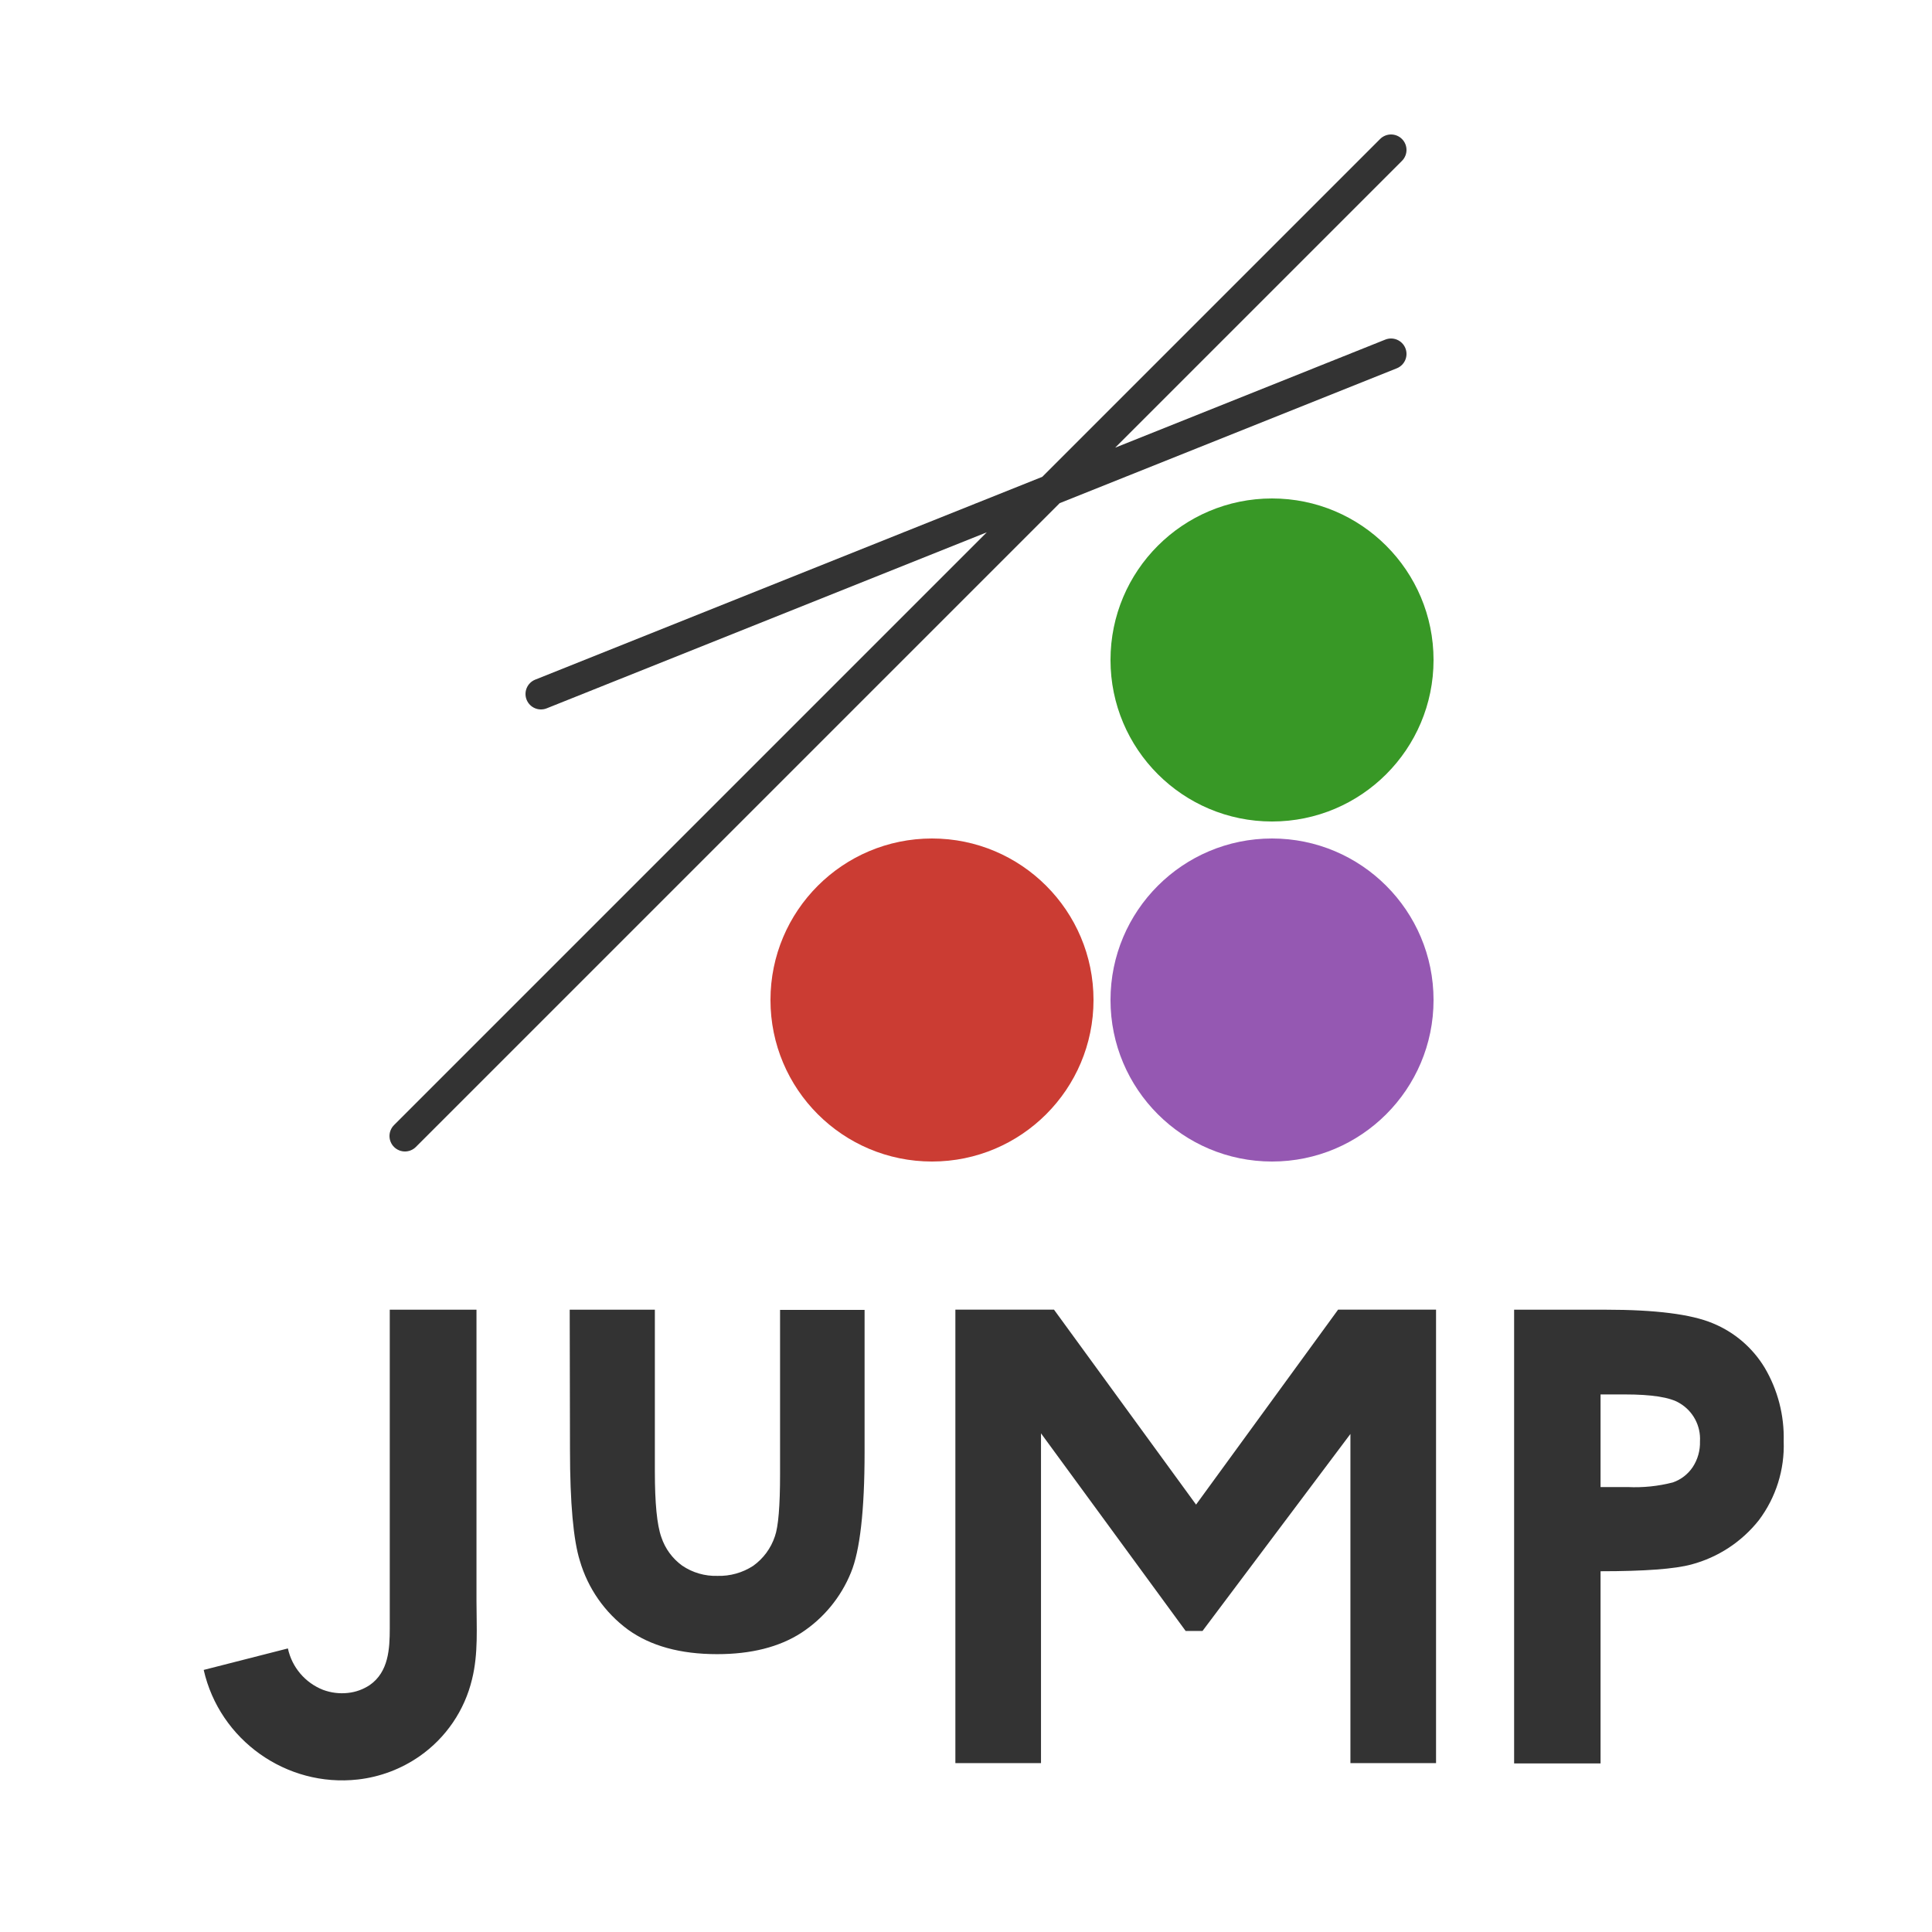
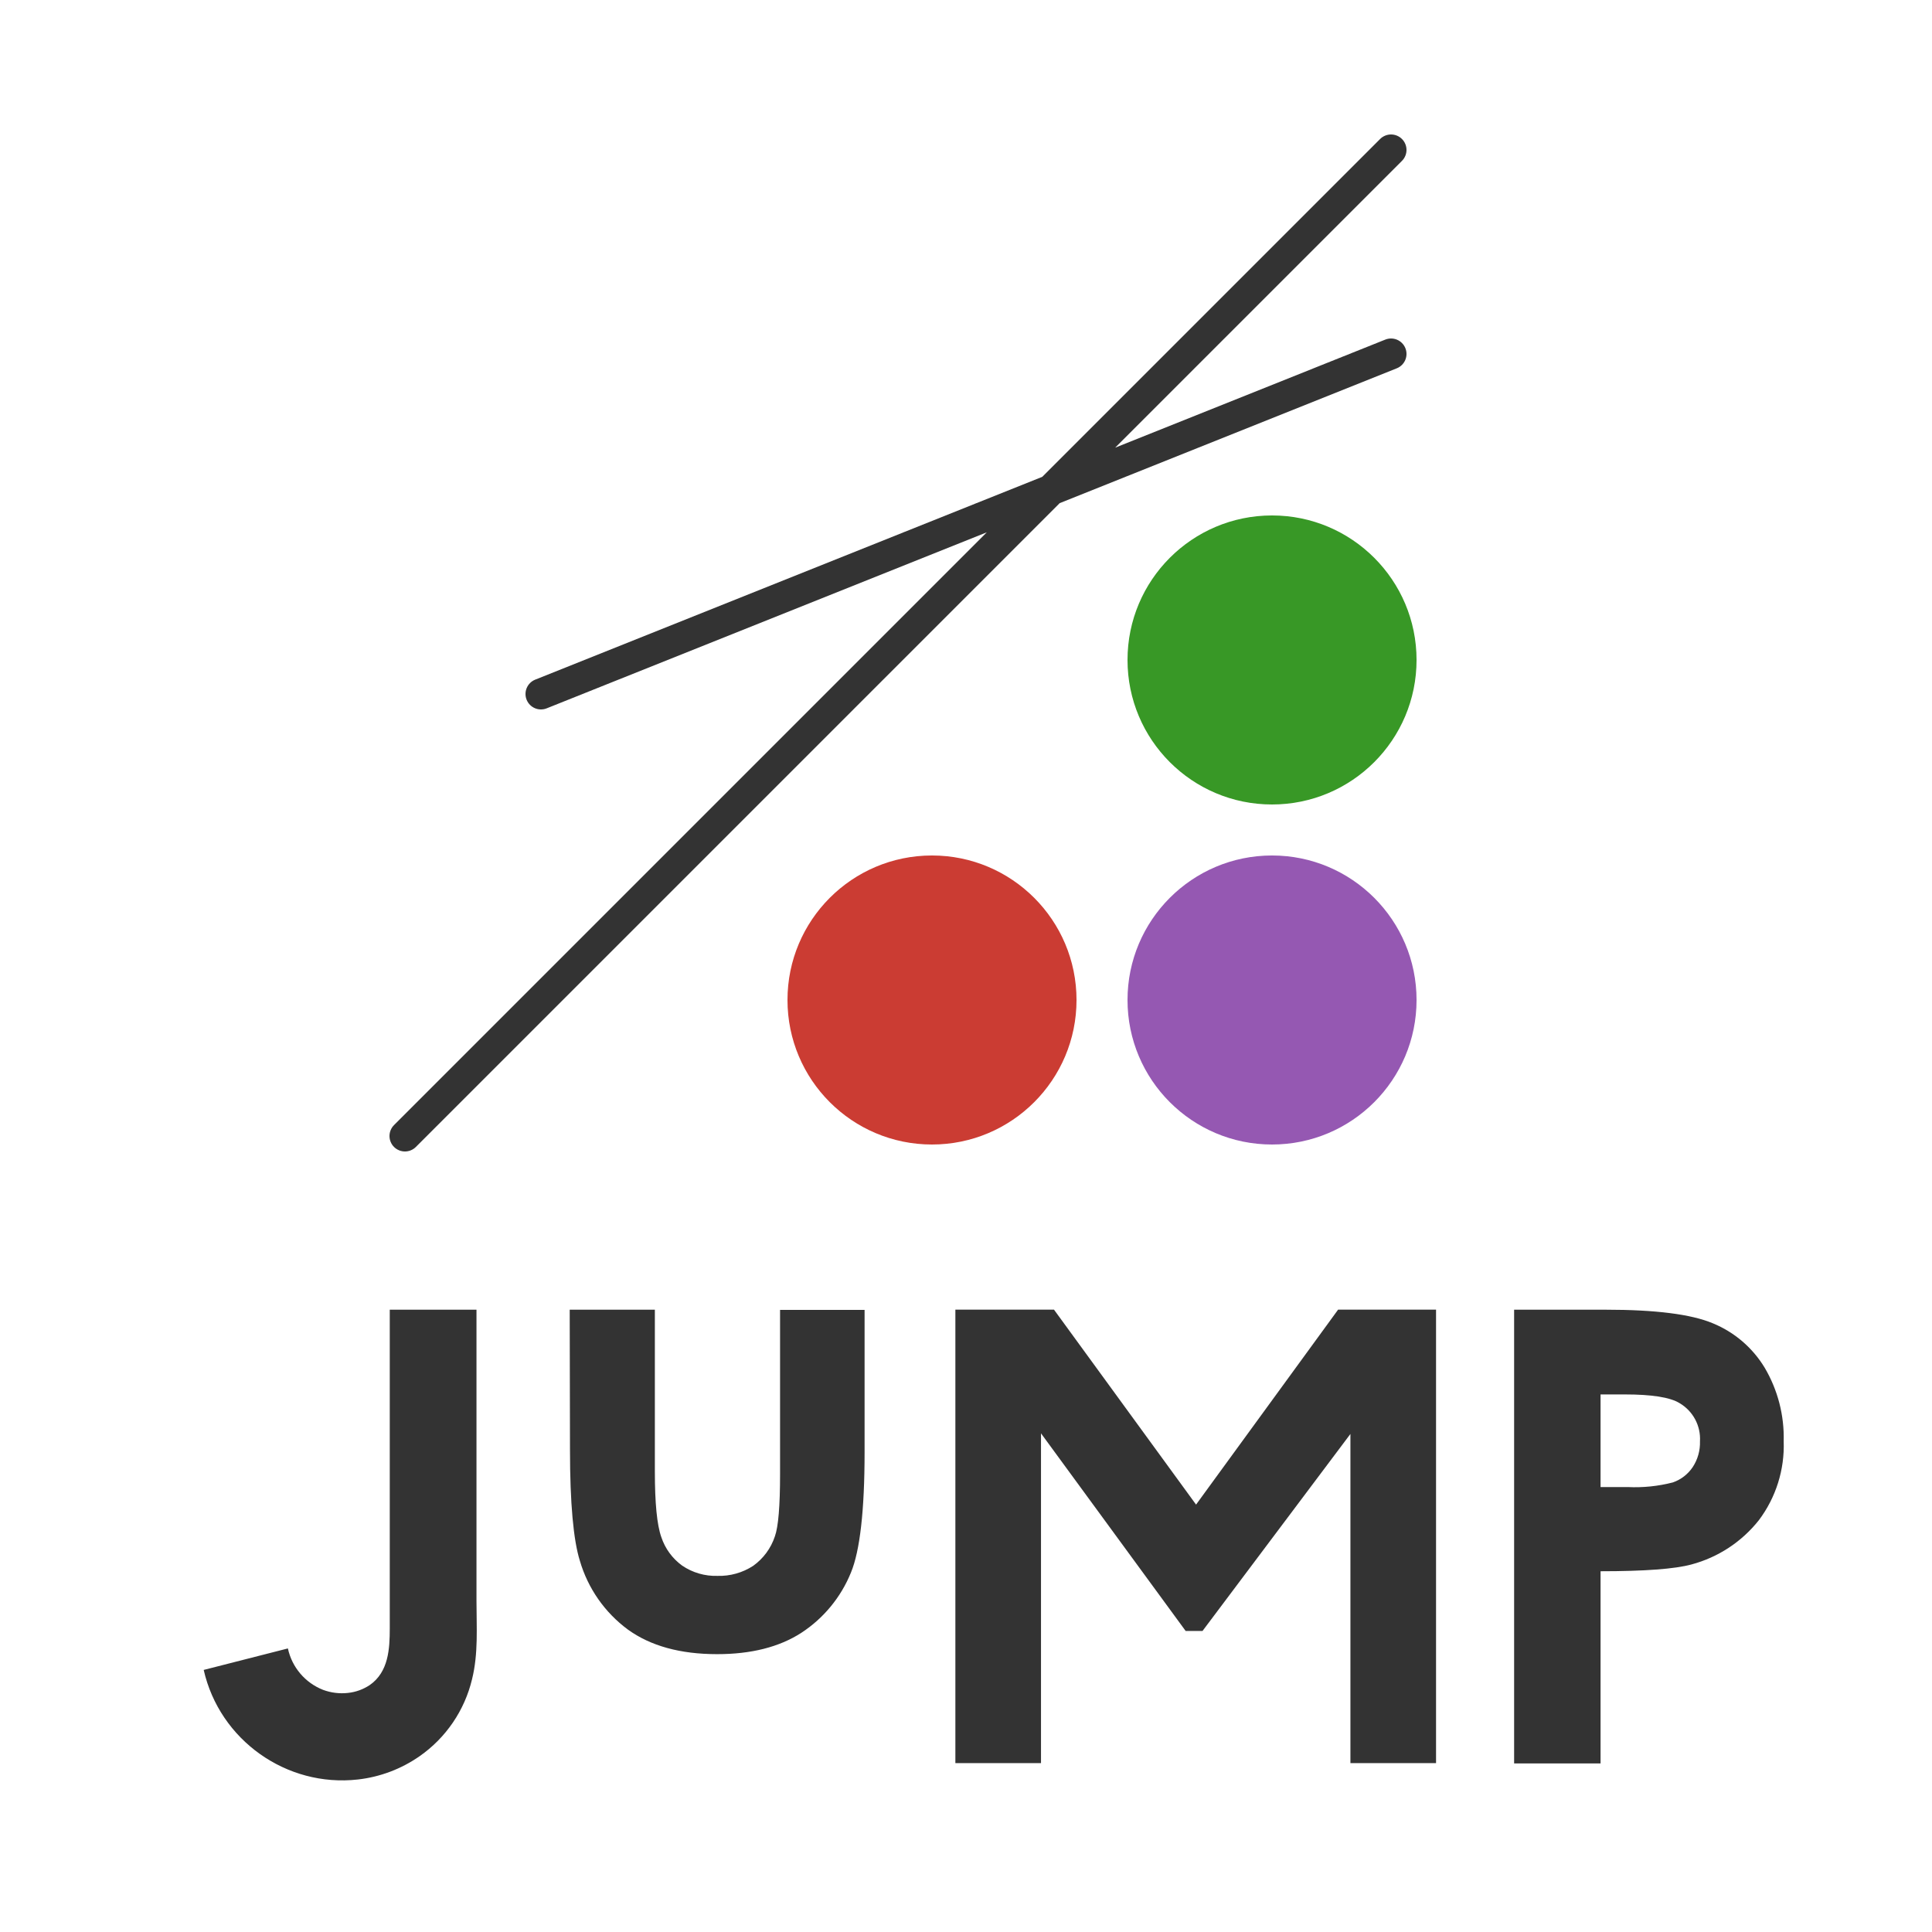
<svg xmlns="http://www.w3.org/2000/svg" width="500pt" height="500pt" viewBox="0 0 500 500">
  <path d="M140 179.602l220-88M104.8 294L360 38.8" fill="none" stroke-width="8" stroke-linecap="round" stroke="#333" stroke-miterlimit="10" />
-   <path d="M283 258.8c0 23.087-18.715 41.802-41.8 41.802-23.087 0-41.802-18.715-41.802-41.801 0-23.086 18.715-41.801 41.801-41.801C264.285 217 283 235.715 283 258.8" fill="#cb3c33" />
-   <path d="M371 170.8c0 23.087-18.715 41.802-41.8 41.802-23.087 0-41.802-18.715-41.802-41.801 0-23.086 18.715-41.801 41.801-41.801C352.285 129 371 147.715 371 170.8" fill="#389826" />
-   <path d="M371 258.8c0 23.087-18.715 41.802-41.8 41.802-23.087 0-41.802-18.715-41.802-41.801 0-23.086 18.715-41.801 41.801-41.801C352.285 217 371 235.715 371 258.8" fill="#9558b2" />
+   <path d="M278.602 258.8c0 20.657-16.747 37.4-37.403 37.4s-37.398-16.743-37.398-37.4c0-20.655 16.742-37.402 37.398-37.402 20.656 0 37.403 16.747 37.403 37.403" fill="#cb3c33" />
+   <path d="M366.602 170.8c0 20.657-16.747 37.4-37.403 37.4s-37.398-16.743-37.398-37.4c0-20.655 16.742-37.402 37.398-37.402 20.656 0 37.403 16.747 37.403 37.403" fill="#389826" />
+   <path d="M366.602 258.8c0 20.657-16.747 37.4-37.403 37.4s-37.398-16.743-37.398-37.4c0-20.655 16.742-37.402 37.398-37.402 20.656 0 37.403 16.747 37.403 37.403" fill="#9558b2" />
  <path d="M100.871 338.95h22.442v75.378c0 6.793.507 13.57-1.145 20.242a33.905 33.905 0 01-13.586 19.942 34.765 34.765 0 01-15.965 6.02c-18.488 2.081-35.785-10.208-39.898-28.356l21.789-5.563a14.876 14.876 0 009.097 10.719 14.053 14.053 0 006.461.793 12.488 12.488 0 005.633-2.043c4.875-3.394 5.172-9.398 5.172-14.676zm46.57 0h22.036v41.905c0 8.114.546 13.797 1.671 16.95a14.89 14.89 0 005.387 7.37 15.415 15.415 0 009.153 2.66c3.261.095 6.48-.808 9.222-2.589a15.273 15.273 0 005.63-7.637c.894-2.5 1.339-7.847 1.339-16.05V339h21.875v36.82c0 15.153-1.215 25.555-3.52 31.133a33.794 33.794 0 01-12.918 15.664c-5.703 3.653-12.941 5.477-21.718 5.477-9.54 0-17.243-2.125-23.11-6.371a33.935 33.935 0 01-12.425-17.813c-1.653-5.281-2.551-14.855-2.551-28.723zm202.047 117.34h22.16V338.93h-25.343l-36.766 50.46-36.77-50.46H247.25v117.36h22.16v-85.345l37.434 51.145h4.367l38.277-50.985zm42.364-117.34h23.691c12.906 0 22.152 1.171 27.738 3.519a28.163 28.163 0 0113.426 11.511 35.531 35.531 0 014.91 19.008 32.075 32.075 0 01-6.422 20.434 33.127 33.127 0 01-17.441 11.457c-4.297 1.172-12.14 1.758-23.531 1.758v49.738h-22.371zm22.37 45.898h7.04c3.93.187 7.86-.215 11.668-1.196a10.224 10.224 0 005.14-3.96 11.5 11.5 0 001.883-6.669 10.728 10.728 0 00-5.281-9.89c-2.496-1.531-7.23-2.254-14.168-2.254h-6.281zm0 0" fill="#333" />
</svg>
